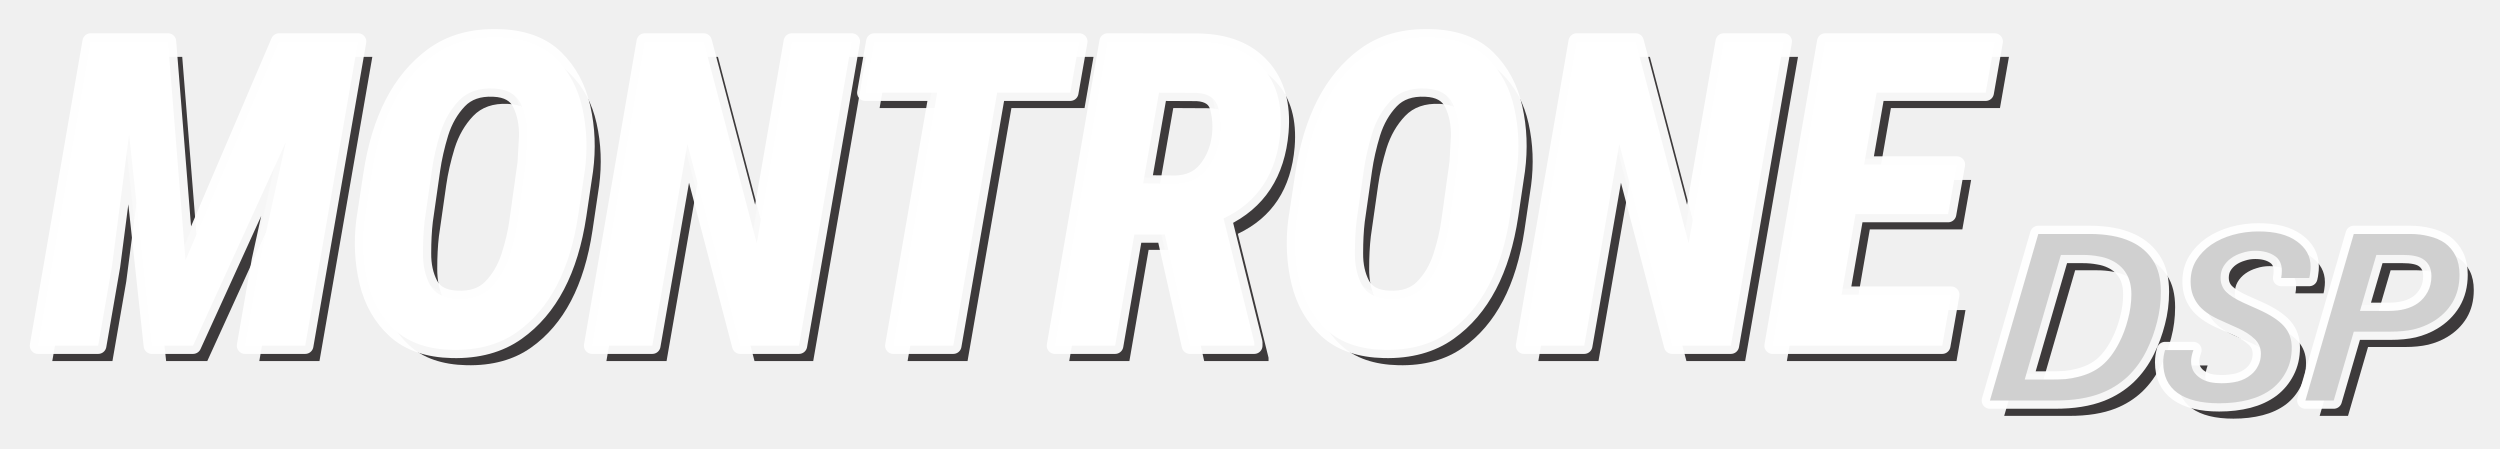
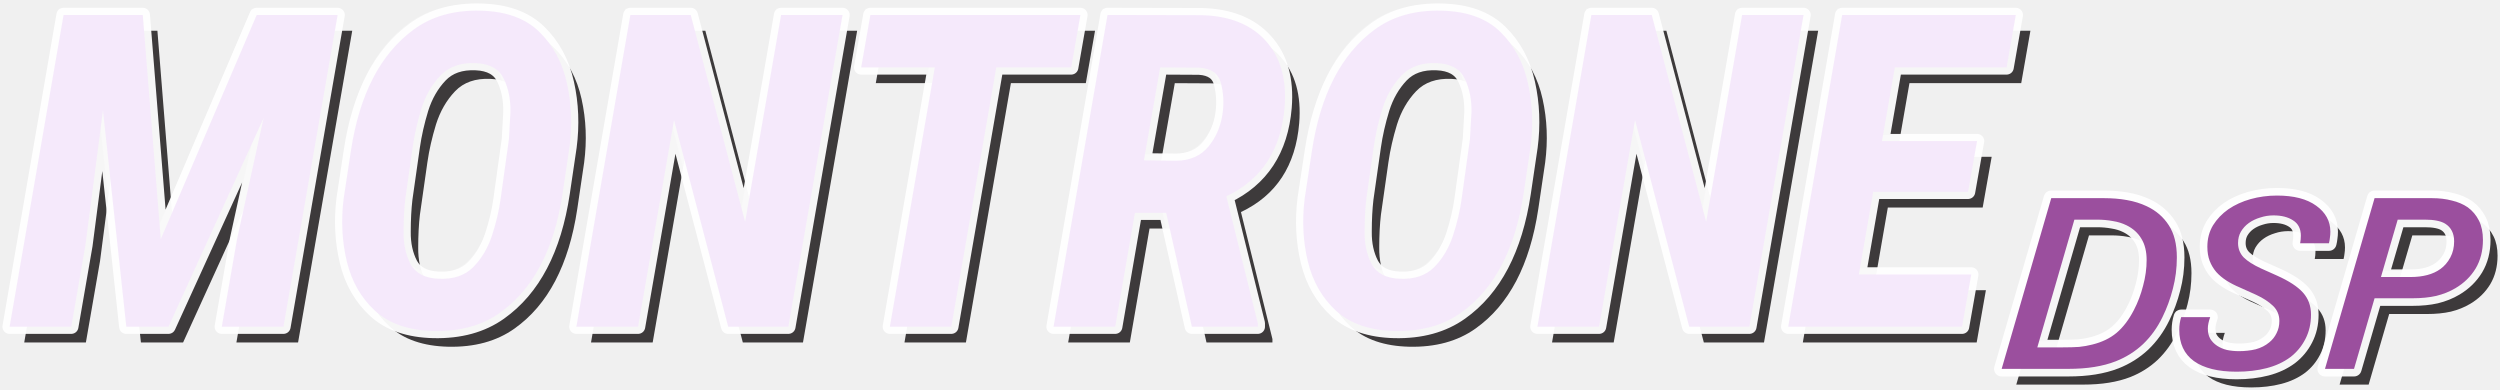
- <svg xmlns="http://www.w3.org/2000/svg" viewBox="181 135 524 94" shape-rendering="geometricPrecision">
-   <g transform="translate(-160.05, 0)">
-     <g id="wordmark" transform="translate(348.669,129.276) scale(1.14968)">
-       <g id="wm-shadow" transform="translate(2.6,2.8)" opacity="0.78">
-         <path fill="#0a0608" d="m 27.193,52.423 17.062,-39.876 H 58.652 L 49.017,68 H 38.048 L 40.752,52.461 45.475,30.904 28.564,68 h -7.503 L 16.91,29.533 13.787,53.527 11.273,68 H 0.305 L 9.902,12.547 H 23.994 Z m 72.811,-16.415 -1.219,8.227 Q 96.538,59.202 87.626,65.524 82.865,68.914 75.819,68.762 69.192,68.609 65.422,65.182 61.689,61.754 60.395,56.422 59.1,51.052 59.823,45.225 l 1.295,-8.531 Q 63.403,21.688 72.239,15.175 q 4.837,-3.58 11.959,-3.39 6.741,0.152 10.436,3.771 3.694,3.618 4.913,9.141 1.219,5.484 0.457,11.312 z M 89.492,29.876 q 0.076,-3.39 -1.181,-5.979 -1.257,-2.628 -4.951,-2.78 -4.037,-0.19 -6.322,2.209 -2.285,2.399 -3.39,5.903 -1.066,3.504 -1.523,6.703 l -1.333,9.331 q -0.305,2.59 -0.305,5.865 -0.038,3.275 1.257,5.751 1.333,2.438 4.951,2.59 3.923,0.19 6.17,-2.057 2.247,-2.285 3.352,-5.637 1.104,-3.39 1.523,-6.475 L 89.226,34.637 Z M 148.668,12.547 139.032,68 H 128.33 L 118.694,31.247 112.296,68 h -10.969 l 9.598,-55.453 h 10.74 l 9.674,36.791 6.398,-36.791 z m 2.466,9.331 1.638,-9.331 h 37.362 l -1.638,9.331 H 175.166 L 167.168,68 H 156.237 l 7.998,-46.122 z M 210.31,68 205.739,47.738 h -5.561 L 196.675,68 h -10.969 l 9.598,-55.453 16.758,0.038 q 7.465,0.19 11.388,4.57 3.961,4.38 3.352,11.845 -0.952,11.35 -10.359,15.806 l 5.599,22.585 V 68 Z m -5.637,-46.122 -2.895,16.529 5.713,0.076 q 3.732,-0.038 5.789,-2.552 2.057,-2.514 2.514,-6.018 0.343,-2.666 -0.305,-5.218 -0.647,-2.59 -3.885,-2.78 z m 65.231,14.13 -1.219,8.227 q -2.247,14.968 -11.159,21.29 -4.761,3.39 -11.807,3.237 -6.627,-0.152 -10.397,-3.58 -3.732,-3.428 -5.027,-8.76 Q 229,51.052 229.724,45.225 l 1.295,-8.531 q 2.285,-15.006 11.121,-21.519 4.837,-3.58 11.959,-3.39 6.741,0.152 10.436,3.771 3.694,3.618 4.913,9.141 1.219,5.484 0.457,11.312 z m -10.512,-6.132 q 0.076,-3.39 -1.181,-5.979 -1.257,-2.628 -4.951,-2.78 -4.037,-0.19 -6.322,2.209 -2.285,2.399 -3.39,5.903 -1.066,3.504 -1.523,6.703 l -1.333,9.331 q -0.305,2.59 -0.305,5.865 -0.038,3.275 1.257,5.751 1.333,2.438 4.951,2.59 3.923,0.19 6.17,-2.057 2.247,-2.285 3.352,-5.637 1.104,-3.39 1.523,-6.475 l 1.485,-10.664 z M 318.568,12.547 308.933,68 H 298.23 L 288.595,31.247 282.196,68 h -10.969 l 9.598,-55.453 h 10.74 l 9.674,36.791 6.398,-36.791 z M 316.54,68 326.138,12.547 h 30.888 l -1.638,9.331 h -19.881 l -2.285,13.102 h 16.91 l -1.6,9.026 h -16.872 l -2.552,14.701 h 19.995 L 347.466,68 Z" />
-         <g transform="translate(-2,0)">
-           <path fill="#0a0608" d="m 389.323,58.176 q 0,2.898 -0.714,5.586 -0.672,2.646 -1.848,5.04 -1.344,2.772 -3.444,4.788 -2.1,1.974 -4.872,3.066 -1.722,0.672 -3.822,1.008 -2.058,0.336 -4.662,0.336 h -11.802 l 8.82,-30.366 h 9.45 q 2.1,0 3.99,0.336 1.932,0.336 3.528,1.092 2.52,1.176 3.948,3.402 1.428,2.184 1.428,5.712 z m -5.376,0.462 q 0,-2.268 -0.924,-3.78 -0.924,-1.554 -2.646,-2.394 -1.092,-0.546 -2.436,-0.756 -1.344,-0.252 -2.814,-0.252 h -4.032 l -6.594,22.722 h 4.41 q 1.848,0 3.024,-0.084 1.218,-0.126 2.352,-0.42 2.562,-0.63 4.284,-2.058 1.764,-1.47 3.108,-4.074 1.05,-2.016 1.638,-4.326 0.63,-2.31 0.63,-4.578 z m 32.684,-5.04 q 0,0.588 -0.084,1.092 -0.042,0.462 -0.168,0.966 h -5.124 q 0.126,-0.63 0.126,-1.344 0,-1.848 -1.386,-2.73 -1.344,-0.882 -3.486,-0.882 -1.218,0 -2.352,0.378 -1.134,0.336 -2.016,0.966 -0.882,0.63 -1.428,1.554 -0.504,0.882 -0.504,2.016 0,1.512 1.008,2.562 1.008,1.008 3.108,1.974 l 2.814,1.26 q 3.192,1.428 4.62,3.024 1.428,1.596 1.428,3.906 0,2.436 -1.008,4.368 -0.966,1.89 -2.646,3.192 -1.806,1.344 -4.242,1.974 -2.436,0.63 -5.334,0.63 -4.956,0 -7.602,-1.89 -2.604,-1.89 -2.604,-5.586 0,-1.134 0.336,-2.226 h 5.166 q -0.42,1.176 -0.42,2.016 0,1.05 0.42,1.806 0.462,0.756 1.218,1.26 0.756,0.504 1.764,0.756 1.008,0.21 2.142,0.21 1.596,0 2.982,-0.336 1.386,-0.378 2.394,-1.218 0.84,-0.672 1.302,-1.638 0.504,-0.966 0.504,-2.184 0,-1.596 -1.134,-2.688 -1.134,-1.092 -2.94,-1.932 l -2.982,-1.344 q -1.302,-0.546 -2.352,-1.218 -1.05,-0.672 -1.806,-1.512 -0.756,-0.882 -1.176,-1.974 -0.42,-1.092 -0.42,-2.52 0,-2.142 1.008,-3.822 1.05,-1.68 2.73,-2.856 1.722,-1.176 3.948,-1.806 2.268,-0.63 4.704,-0.63 4.494,0 6.972,1.806 2.52,1.806 2.52,4.62 z m 27.14,1.47 q 0,2.898 -1.302,5.082 -1.302,2.142 -3.57,3.486 -1.554,0.924 -3.444,1.386 -1.848,0.42 -4.242,0.42 h -6.72 L 420.839,78 h -5.166 l 8.82,-30.366 h 10.248 q 1.89,0 3.486,0.42 1.638,0.378 2.856,1.218 1.26,0.924 1.974,2.352 0.714,1.428 0.714,3.444 z m -5.124,0.252 q 0,-2.142 -1.596,-3.15 -1.176,-0.714 -3.612,-0.714 h -4.83 l -2.982,10.206 h 5.25 q 3.36,0 5.334,-1.428 1.092,-0.798 1.764,-2.058 0.672,-1.26 0.672,-2.856 z" />
+ <svg xmlns="http://www.w3.org/2000/svg" viewBox="187.003 140.64 511.276 79.735" version="1.1" shape-rendering="geometricPrecision">
+   <g id="lockup" transform="translate(-160.05 0)">
+     <g id="wordmark" transform="translate(348.669 129.276) scale(1.14968)">
+       <g id="wm-shadow" fill="#0a0608" transform="translate(2.6 2.8)" opacity="0.78">
+         <path id="shadow-montrone" d="M 27.193 52.423 L 44.256 12.547 L 58.652 12.547 L 49.017 68 L 38.048 68 L 40.752 52.461 L 45.475 30.904 L 28.564 68 L 21.062 68 L 16.91 29.533 L 13.787 53.527 L 11.273 68 L 0.305 68 L 9.902 12.547 L 23.994 12.547 Z M 99.904 36.008 L 98.685 44.234 Q 96.438 59.202 87.526 65.524 Q 82.765 68.914 75.719 68.762 Q 69.092 68.609 65.322 65.182 Q 61.589 61.754 60.295 56.422 Q 59 51.052 59.723 45.225 L 61.018 36.693 Q 63.303 21.688 72.139 15.175 Q 76.976 11.595 84.098 11.785 Q 90.839 11.938 94.534 15.556 Q 98.228 19.174 99.447 24.696 Q 100.666 30.181 99.904 36.008 Z M 89.392 29.876 Q 89.468 26.486 88.212 23.896 Q 86.955 21.269 83.26 21.116 Q 79.223 20.926 76.938 23.325 Q 74.653 25.725 73.548 29.229 Q 72.482 32.732 72.025 35.932 L 70.692 45.263 Q 70.387 47.853 70.387 51.128 Q 70.349 54.403 71.644 56.879 Q 72.977 59.316 76.595 59.469 Q 80.518 59.659 82.765 57.412 Q 85.012 55.127 86.117 51.775 Q 87.221 48.386 87.64 45.301 L 89.126 34.637 Z M 148.468 12.547 L 138.832 68 L 128.13 68 L 118.494 31.247 L 112.096 68 L 101.127 68 L 110.725 12.547 L 121.465 12.547 L 131.139 49.338 L 137.537 12.547 Z M 151.784 21.878 L 153.421 12.547 L 190.784 12.547 L 189.146 21.878 L 175.816 21.878 L 167.818 68 L 156.887 68 L 164.885 21.878 Z M 210.61 68 L 206.039 47.738 L 200.479 47.738 L 196.975 68 L 186.006 68 L 195.604 12.547 L 212.362 12.585 Q 219.826 12.775 223.749 17.155 Q 227.71 21.535 227.101 29 Q 226.149 40.35 216.741 44.806 L 222.34 67.391 L 222.34 68 Z M 204.973 21.878 L 202.078 38.407 L 207.791 38.483 Q 211.524 38.445 213.58 35.932 Q 215.637 33.418 216.094 29.914 Q 216.437 27.248 215.789 24.696 Q 215.142 22.106 211.904 21.916 Z M 270.854 36.008 L 269.636 44.234 Q 267.388 59.202 258.476 65.524 Q 253.716 68.914 246.67 68.762 Q 240.043 68.609 236.272 65.182 Q 232.54 61.754 231.245 56.422 Q 229.95 51.052 230.674 45.225 L 231.969 36.693 Q 234.254 21.688 243.09 15.175 Q 247.927 11.595 255.049 11.785 Q 261.79 11.938 265.484 15.556 Q 269.179 19.174 270.397 24.696 Q 271.616 30.181 270.854 36.008 Z M 260.343 29.876 Q 260.419 26.486 259.162 23.896 Q 257.905 21.269 254.211 21.116 Q 250.174 20.926 247.888 23.325 Q 245.603 25.725 244.499 29.229 Q 243.432 32.732 242.975 35.932 L 241.642 45.263 Q 241.338 47.853 241.338 51.128 Q 241.3 54.403 242.595 56.879 Q 243.928 59.316 247.546 59.469 Q 251.469 59.659 253.716 57.412 Q 255.963 55.127 257.067 51.775 Q 258.172 48.386 258.591 45.301 L 260.076 34.637 Z M 319.418 12.547 L 309.783 68 L 299.08 68 L 289.445 31.247 L 283.046 68 L 272.078 68 L 281.675 12.547 L 292.415 12.547 L 302.089 49.338 L 308.488 12.547 Z M 316.69 68 L 326.288 12.547 L 357.175 12.547 L 355.538 21.878 L 335.657 21.878 L 333.372 34.979 L 350.282 34.979 L 348.682 44.006 L 331.81 44.006 L 329.258 58.707 L 349.254 58.707 L 347.616 68 Z" />
+         <g id="shadow-dsp" transform="translate(-3.5 -2.5)">
+           <path id="shadow-dsp-geometry-dsp" d="M 389.323 58.176 Q 389.323 61.074 388.609 63.762 Q 387.937 66.408 386.761 68.802 Q 385.417 71.574 383.317 73.59 Q 381.217 75.564 378.445 76.656 Q 376.723 77.328 374.623 77.664 Q 372.565 78 369.961 78 L 358.159 78 L 366.979 47.634 L 376.429 47.634 Q 378.529 47.634 380.419 47.97 Q 382.351 48.306 383.947 49.062 Q 386.467 50.238 387.895 52.464 Q 389.323 54.648 389.323 58.176 Z M 383.947 58.638 Q 383.947 56.37 383.023 54.858 Q 382.099 53.304 380.377 52.464 Q 379.285 51.918 377.941 51.708 Q 376.597 51.456 375.127 51.456 L 371.095 51.456 L 364.501 74.178 L 368.911 74.178 Q 370.759 74.178 371.935 74.094 Q 373.153 73.968 374.287 73.674 Q 376.849 73.044 378.571 71.616 Q 380.335 70.146 381.679 67.542 Q 382.729 65.526 383.317 63.216 Q 383.947 60.906 383.947 58.638 Z M 416.631 53.598 Q 416.631 54.186 416.547 54.69 Q 416.505 55.152 416.379 55.656 L 411.255 55.656 Q 411.381 55.026 411.381 54.312 Q 411.381 52.464 409.995 51.582 Q 408.651 50.7 406.509 50.7 Q 405.291 50.7 404.157 51.078 Q 403.023 51.414 402.141 52.044 Q 401.259 52.674 400.713 53.598 Q 400.209 54.48 400.209 55.614 Q 400.209 57.126 401.217 58.176 Q 402.225 59.184 404.325 60.15 L 407.139 61.41 Q 410.331 62.838 411.759 64.434 Q 413.187 66.03 413.187 68.34 Q 413.187 70.776 412.179 72.708 Q 411.213 74.598 409.533 75.9 Q 407.727 77.244 405.291 77.874 Q 402.855 78.504 399.957 78.504 Q 395.001 78.504 392.355 76.614 Q 389.751 74.724 389.751 71.028 Q 389.751 69.894 390.087 68.802 L 395.253 68.802 Q 394.833 69.978 394.833 70.818 Q 394.833 71.868 395.253 72.624 Q 395.715 73.38 396.471 73.884 Q 397.227 74.388 398.235 74.64 Q 399.243 74.85 400.377 74.85 Q 401.973 74.85 403.359 74.514 Q 404.745 74.136 405.753 73.296 Q 406.593 72.624 407.055 71.658 Q 407.559 70.692 407.559 69.474 Q 407.559 67.878 406.425 66.786 Q 405.291 65.694 403.485 64.854 L 400.503 63.51 Q 399.201 62.964 398.151 62.292 Q 397.101 61.62 396.345 60.78 Q 395.589 59.898 395.169 58.806 Q 394.749 57.714 394.749 56.286 Q 394.749 54.144 395.757 52.464 Q 396.807 50.784 398.487 49.608 Q 400.209 48.432 402.435 47.802 Q 404.703 47.172 407.139 47.172 Q 411.633 47.172 414.111 48.978 Q 416.631 50.784 416.631 53.598 Z M 443.771 55.068 Q 443.771 57.966 442.469 60.15 Q 441.167 62.292 438.899 63.636 Q 437.345 64.56 435.455 65.022 Q 433.607 65.442 431.213 65.442 L 424.493 65.442 L 420.839 78 L 415.673 78 L 424.493 47.634 L 434.741 47.634 Q 436.631 47.634 438.227 48.054 Q 439.865 48.432 441.083 49.272 Q 442.343 50.196 443.057 51.624 Q 443.771 53.052 443.771 55.068 Z M 438.647 55.32 Q 438.647 53.178 437.051 52.17 Q 435.875 51.456 433.439 51.456 L 428.609 51.456 L 425.627 61.662 L 430.877 61.662 Q 434.237 61.662 436.211 60.234 Q 437.303 59.436 437.975 58.176 Q 438.647 56.916 438.647 55.32 Z" />
        </g>
      </g>
-       <g id="wm-outline" fill="none" stroke="#ffffff" stroke-width="3" stroke-linejoin="round" stroke-linecap="round" stroke-opacity="0.95">
-         <path fill="none" d="m 27.193,52.423 17.062,-39.876 H 58.652 L 49.017,68 H 38.048 L 40.752,52.461 45.475,30.904 28.564,68 h -7.503 L 16.91,29.533 13.787,53.527 11.273,68 H 0.305 L 9.902,12.547 H 23.994 Z m 72.811,-16.415 -1.219,8.227 Q 96.538,59.202 87.626,65.524 82.865,68.914 75.819,68.762 69.192,68.609 65.422,65.182 61.689,61.754 60.395,56.422 59.1,51.052 59.823,45.225 l 1.295,-8.531 Q 63.403,21.688 72.239,15.175 q 4.837,-3.58 11.959,-3.39 6.741,0.152 10.436,3.771 3.694,3.618 4.913,9.141 1.219,5.484 0.457,11.312 z M 89.492,29.876 q 0.076,-3.39 -1.181,-5.979 -1.257,-2.628 -4.951,-2.78 -4.037,-0.19 -6.322,2.209 -2.285,2.399 -3.39,5.903 -1.066,3.504 -1.523,6.703 l -1.333,9.331 q -0.305,2.59 -0.305,5.865 -0.038,3.275 1.257,5.751 1.333,2.438 4.951,2.59 3.923,0.19 6.17,-2.057 2.247,-2.285 3.352,-5.637 1.104,-3.39 1.523,-6.475 L 89.226,34.637 Z M 148.668,12.547 139.032,68 H 128.33 L 118.694,31.247 112.296,68 h -10.969 l 9.598,-55.453 h 10.74 l 9.674,36.791 6.398,-36.791 z m 2.466,9.331 1.638,-9.331 h 37.362 l -1.638,9.331 H 175.166 L 167.168,68 H 156.237 l 7.998,-46.122 z M 210.31,68 205.739,47.738 h -5.561 L 196.675,68 h -10.969 l 9.598,-55.453 16.758,0.038 q 7.465,0.19 11.388,4.57 3.961,4.38 3.352,11.845 -0.952,11.35 -10.359,15.806 l 5.599,22.585 V 68 Z m -5.637,-46.122 -2.895,16.529 5.713,0.076 q 3.732,-0.038 5.789,-2.552 2.057,-2.514 2.514,-6.018 0.343,-2.666 -0.305,-5.218 -0.647,-2.59 -3.885,-2.78 z m 65.231,14.13 -1.219,8.227 q -2.247,14.968 -11.159,21.29 -4.761,3.39 -11.807,3.237 -6.627,-0.152 -10.397,-3.58 -3.732,-3.428 -5.027,-8.76 Q 229,51.052 229.724,45.225 l 1.295,-8.531 q 2.285,-15.006 11.121,-21.519 4.837,-3.58 11.959,-3.39 6.741,0.152 10.436,3.771 3.694,3.618 4.913,9.141 1.219,5.484 0.457,11.312 z m -10.512,-6.132 q 0.076,-3.39 -1.181,-5.979 -1.257,-2.628 -4.951,-2.78 -4.037,-0.19 -6.322,2.209 -2.285,2.399 -3.39,5.903 -1.066,3.504 -1.523,6.703 l -1.333,9.331 q -0.305,2.59 -0.305,5.865 -0.038,3.275 1.257,5.751 1.333,2.438 4.951,2.59 3.923,0.19 6.17,-2.057 2.247,-2.285 3.352,-5.637 1.104,-3.39 1.523,-6.475 l 1.485,-10.664 z M 318.568,12.547 308.933,68 H 298.23 L 288.595,31.247 282.196,68 h -10.969 l 9.598,-55.453 h 10.74 l 9.674,36.791 6.398,-36.791 z M 316.54,68 326.138,12.547 h 30.888 l -1.638,9.331 h -19.881 l -2.285,13.102 h 16.91 l -1.6,9.026 h -16.872 l -2.552,14.701 h 19.995 L 347.466,68 Z" />
-         <g transform="translate(-2,0)">
-           <path fill="none" d="m 389.323,58.176 q 0,2.898 -0.714,5.586 -0.672,2.646 -1.848,5.04 -1.344,2.772 -3.444,4.788 -2.1,1.974 -4.872,3.066 -1.722,0.672 -3.822,1.008 -2.058,0.336 -4.662,0.336 h -11.802 l 8.82,-30.366 h 9.45 q 2.1,0 3.99,0.336 1.932,0.336 3.528,1.092 2.52,1.176 3.948,3.402 1.428,2.184 1.428,5.712 z m -5.376,0.462 q 0,-2.268 -0.924,-3.78 -0.924,-1.554 -2.646,-2.394 -1.092,-0.546 -2.436,-0.756 -1.344,-0.252 -2.814,-0.252 h -4.032 l -6.594,22.722 h 4.41 q 1.848,0 3.024,-0.084 1.218,-0.126 2.352,-0.42 2.562,-0.63 4.284,-2.058 1.764,-1.47 3.108,-4.074 1.05,-2.016 1.638,-4.326 0.63,-2.31 0.63,-4.578 z m 32.684,-5.04 q 0,0.588 -0.084,1.092 -0.042,0.462 -0.168,0.966 h -5.124 q 0.126,-0.63 0.126,-1.344 0,-1.848 -1.386,-2.73 -1.344,-0.882 -3.486,-0.882 -1.218,0 -2.352,0.378 -1.134,0.336 -2.016,0.966 -0.882,0.63 -1.428,1.554 -0.504,0.882 -0.504,2.016 0,1.512 1.008,2.562 1.008,1.008 3.108,1.974 l 2.814,1.26 q 3.192,1.428 4.62,3.024 1.428,1.596 1.428,3.906 0,2.436 -1.008,4.368 -0.966,1.89 -2.646,3.192 -1.806,1.344 -4.242,1.974 -2.436,0.63 -5.334,0.63 -4.956,0 -7.602,-1.89 -2.604,-1.89 -2.604,-5.586 0,-1.134 0.336,-2.226 h 5.166 q -0.42,1.176 -0.42,2.016 0,1.05 0.42,1.806 0.462,0.756 1.218,1.26 0.756,0.504 1.764,0.756 1.008,0.21 2.142,0.21 1.596,0 2.982,-0.336 1.386,-0.378 2.394,-1.218 0.84,-0.672 1.302,-1.638 0.504,-0.966 0.504,-2.184 0,-1.596 -1.134,-2.688 -1.134,-1.092 -2.94,-1.932 l -2.982,-1.344 q -1.302,-0.546 -2.352,-1.218 -1.05,-0.672 -1.806,-1.512 -0.756,-0.882 -1.176,-1.974 -0.42,-1.092 -0.42,-2.52 0,-2.142 1.008,-3.822 1.05,-1.68 2.73,-2.856 1.722,-1.176 3.948,-1.806 2.268,-0.63 4.704,-0.63 4.494,0 6.972,1.806 2.52,1.806 2.52,4.62 z m 27.14,1.47 q 0,2.898 -1.302,5.082 -1.302,2.142 -3.57,3.486 -1.554,0.924 -3.444,1.386 -1.848,0.42 -4.242,0.42 h -6.72 L 420.839,78 h -5.166 l 8.82,-30.366 h 10.248 q 1.89,0 3.486,0.42 1.638,0.378 2.856,1.218 1.26,0.924 1.974,2.352 0.714,1.428 0.714,3.444 z m -5.124,0.252 q 0,-2.142 -1.596,-3.15 -1.176,-0.714 -3.612,-0.714 h -4.83 l -2.982,10.206 h 5.25 q 3.36,0 5.334,-1.428 1.092,-0.798 1.764,-2.058 0.672,-1.26 0.672,-2.856 z" />
+       <g id="wm-outline" fill="none" stroke="#ffffff" stroke-linejoin="round" stroke-linecap="round" stroke-opacity="0.95">
+         <path id="outline-montrone" stroke-width="2.55" d="M 27.193 52.423 L 44.256 12.547 L 58.652 12.547 L 49.017 68 L 38.048 68 L 40.752 52.461 L 45.475 30.904 L 28.564 68 L 21.062 68 L 16.91 29.533 L 13.787 53.527 L 11.273 68 L 0.305 68 L 9.902 12.547 L 23.994 12.547 Z M 99.904 36.008 L 98.685 44.234 Q 96.438 59.202 87.526 65.524 Q 82.765 68.914 75.719 68.762 Q 69.092 68.609 65.322 65.182 Q 61.589 61.754 60.295 56.422 Q 59 51.052 59.723 45.225 L 61.018 36.693 Q 63.303 21.688 72.139 15.175 Q 76.976 11.595 84.098 11.785 Q 90.839 11.938 94.534 15.556 Q 98.228 19.174 99.447 24.696 Q 100.666 30.181 99.904 36.008 Z M 89.392 29.876 Q 89.468 26.486 88.212 23.896 Q 86.955 21.269 83.26 21.116 Q 79.223 20.926 76.938 23.325 Q 74.653 25.725 73.548 29.229 Q 72.482 32.732 72.025 35.932 L 70.692 45.263 Q 70.387 47.853 70.387 51.128 Q 70.349 54.403 71.644 56.879 Q 72.977 59.316 76.595 59.469 Q 80.518 59.659 82.765 57.412 Q 85.012 55.127 86.117 51.775 Q 87.221 48.386 87.64 45.301 L 89.126 34.637 Z M 148.468 12.547 L 138.832 68 L 128.13 68 L 118.494 31.247 L 112.096 68 L 101.127 68 L 110.725 12.547 L 121.465 12.547 L 131.139 49.338 L 137.537 12.547 Z M 151.784 21.878 L 153.421 12.547 L 190.784 12.547 L 189.146 21.878 L 175.816 21.878 L 167.818 68 L 156.887 68 L 164.885 21.878 Z M 210.61 68 L 206.039 47.738 L 200.479 47.738 L 196.975 68 L 186.006 68 L 195.604 12.547 L 212.362 12.585 Q 219.826 12.775 223.749 17.155 Q 227.71 21.535 227.101 29 Q 226.149 40.35 216.741 44.806 L 222.34 67.391 L 222.34 68 Z M 204.973 21.878 L 202.078 38.407 L 207.791 38.483 Q 211.524 38.445 213.58 35.932 Q 215.637 33.418 216.094 29.914 Q 216.437 27.248 215.789 24.696 Q 215.142 22.106 211.904 21.916 Z M 270.854 36.008 L 269.636 44.234 Q 267.388 59.202 258.476 65.524 Q 253.716 68.914 246.67 68.762 Q 240.043 68.609 236.272 65.182 Q 232.54 61.754 231.245 56.422 Q 229.95 51.052 230.674 45.225 L 231.969 36.693 Q 234.254 21.688 243.09 15.175 Q 247.927 11.595 255.049 11.785 Q 261.79 11.938 265.484 15.556 Q 269.179 19.174 270.397 24.696 Q 271.616 30.181 270.854 36.008 Z M 260.343 29.876 Q 260.419 26.486 259.162 23.896 Q 257.905 21.269 254.211 21.116 Q 250.174 20.926 247.888 23.325 Q 245.603 25.725 244.499 29.229 Q 243.432 32.732 242.975 35.932 L 241.642 45.263 Q 241.338 47.853 241.338 51.128 Q 241.3 54.403 242.595 56.879 Q 243.928 59.316 247.546 59.469 Q 251.469 59.659 253.716 57.412 Q 255.963 55.127 257.067 51.775 Q 258.172 48.386 258.591 45.301 L 260.076 34.637 Z M 319.418 12.547 L 309.783 68 L 299.08 68 L 289.445 31.247 L 283.046 68 L 272.078 68 L 281.675 12.547 L 292.415 12.547 L 302.089 49.338 L 308.488 12.547 Z M 316.69 68 L 326.288 12.547 L 357.175 12.547 L 355.538 21.878 L 335.657 21.878 L 333.372 34.979 L 350.282 34.979 L 348.682 44.006 L 331.81 44.006 L 329.258 58.707 L 349.254 58.707 L 347.616 68 Z" />
+         <g id="outline-dsp" transform="translate(-3.5 -2.5)" stroke-width="2.7">
+           <path id="outline-dsp-geometry-dsp" d="M 389.323 58.176 Q 389.323 61.074 388.609 63.762 Q 387.937 66.408 386.761 68.802 Q 385.417 71.574 383.317 73.59 Q 381.217 75.564 378.445 76.656 Q 376.723 77.328 374.623 77.664 Q 372.565 78 369.961 78 L 358.159 78 L 366.979 47.634 L 376.429 47.634 Q 378.529 47.634 380.419 47.97 Q 382.351 48.306 383.947 49.062 Q 386.467 50.238 387.895 52.464 Q 389.323 54.648 389.323 58.176 Z M 383.947 58.638 Q 383.947 56.37 383.023 54.858 Q 382.099 53.304 380.377 52.464 Q 379.285 51.918 377.941 51.708 Q 376.597 51.456 375.127 51.456 L 371.095 51.456 L 364.501 74.178 L 368.911 74.178 Q 370.759 74.178 371.935 74.094 Q 373.153 73.968 374.287 73.674 Q 376.849 73.044 378.571 71.616 Q 380.335 70.146 381.679 67.542 Q 382.729 65.526 383.317 63.216 Q 383.947 60.906 383.947 58.638 Z M 416.631 53.598 Q 416.631 54.186 416.547 54.69 Q 416.505 55.152 416.379 55.656 L 411.255 55.656 Q 411.381 55.026 411.381 54.312 Q 411.381 52.464 409.995 51.582 Q 408.651 50.7 406.509 50.7 Q 405.291 50.7 404.157 51.078 Q 403.023 51.414 402.141 52.044 Q 401.259 52.674 400.713 53.598 Q 400.209 54.48 400.209 55.614 Q 400.209 57.126 401.217 58.176 Q 402.225 59.184 404.325 60.15 L 407.139 61.41 Q 410.331 62.838 411.759 64.434 Q 413.187 66.03 413.187 68.34 Q 413.187 70.776 412.179 72.708 Q 411.213 74.598 409.533 75.9 Q 407.727 77.244 405.291 77.874 Q 402.855 78.504 399.957 78.504 Q 395.001 78.504 392.355 76.614 Q 389.751 74.724 389.751 71.028 Q 389.751 69.894 390.087 68.802 L 395.253 68.802 Q 394.833 69.978 394.833 70.818 Q 394.833 71.868 395.253 72.624 Q 395.715 73.38 396.471 73.884 Q 397.227 74.388 398.235 74.64 Q 399.243 74.85 400.377 74.85 Q 401.973 74.85 403.359 74.514 Q 404.745 74.136 405.753 73.296 Q 406.593 72.624 407.055 71.658 Q 407.559 70.692 407.559 69.474 Q 407.559 67.878 406.425 66.786 Q 405.291 65.694 403.485 64.854 L 400.503 63.51 Q 399.201 62.964 398.151 62.292 Q 397.101 61.62 396.345 60.78 Q 395.589 59.898 395.169 58.806 Q 394.749 57.714 394.749 56.286 Q 394.749 54.144 395.757 52.464 Q 396.807 50.784 398.487 49.608 Q 400.209 48.432 402.435 47.802 Q 404.703 47.172 407.139 47.172 Q 411.633 47.172 414.111 48.978 Q 416.631 50.784 416.631 53.598 Z M 443.771 55.068 Q 443.771 57.966 442.469 60.15 Q 441.167 62.292 438.899 63.636 Q 437.345 64.56 435.455 65.022 Q 433.607 65.442 431.213 65.442 L 424.493 65.442 L 420.839 78 L 415.673 78 L 424.493 47.634 L 434.741 47.634 Q 436.631 47.634 438.227 48.054 Q 439.865 48.432 441.083 49.272 Q 442.343 50.196 443.057 51.624 Q 443.771 53.052 443.771 55.068 Z M 438.647 55.32 Q 438.647 53.178 437.051 52.17 Q 435.875 51.456 433.439 51.456 L 428.609 51.456 L 425.627 61.662 L 430.877 61.662 Q 434.237 61.662 436.211 60.234 Q 437.303 59.436 437.975 58.176 Q 438.647 56.916 438.647 55.32 Z" />
        </g>
      </g>
-       <g id="wm-light" transform="translate(-0.9,-1.1)" opacity="0.28">
-         <path fill="#ffffff" d="m 27.193,52.423 17.062,-39.876 H 58.652 L 49.017,68 H 38.048 L 40.752,52.461 45.475,30.904 28.564,68 h -7.503 L 16.91,29.533 13.787,53.527 11.273,68 H 0.305 L 9.902,12.547 H 23.994 Z m 72.811,-16.415 -1.219,8.227 Q 96.538,59.202 87.626,65.524 82.865,68.914 75.819,68.762 69.192,68.609 65.422,65.182 61.689,61.754 60.395,56.422 59.1,51.052 59.823,45.225 l 1.295,-8.531 Q 63.403,21.688 72.239,15.175 q 4.837,-3.58 11.959,-3.39 6.741,0.152 10.436,3.771 3.694,3.618 4.913,9.141 1.219,5.484 0.457,11.312 z M 89.492,29.876 q 0.076,-3.39 -1.181,-5.979 -1.257,-2.628 -4.951,-2.78 -4.037,-0.19 -6.322,2.209 -2.285,2.399 -3.39,5.903 -1.066,3.504 -1.523,6.703 l -1.333,9.331 q -0.305,2.59 -0.305,5.865 -0.038,3.275 1.257,5.751 1.333,2.438 4.951,2.59 3.923,0.19 6.17,-2.057 2.247,-2.285 3.352,-5.637 1.104,-3.39 1.523,-6.475 L 89.226,34.637 Z M 148.668,12.547 139.032,68 H 128.33 L 118.694,31.247 112.296,68 h -10.969 l 9.598,-55.453 h 10.74 l 9.674,36.791 6.398,-36.791 z m 2.466,9.331 1.638,-9.331 h 37.362 l -1.638,9.331 H 175.166 L 167.168,68 H 156.237 l 7.998,-46.122 z M 210.31,68 205.739,47.738 h -5.561 L 196.675,68 h -10.969 l 9.598,-55.453 16.758,0.038 q 7.465,0.19 11.388,4.57 3.961,4.38 3.352,11.845 -0.952,11.35 -10.359,15.806 l 5.599,22.585 V 68 Z m -5.637,-46.122 -2.895,16.529 5.713,0.076 q 3.732,-0.038 5.789,-2.552 2.057,-2.514 2.514,-6.018 0.343,-2.666 -0.305,-5.218 -0.647,-2.59 -3.885,-2.78 z m 65.231,14.13 -1.219,8.227 q -2.247,14.968 -11.159,21.29 -4.761,3.39 -11.807,3.237 -6.627,-0.152 -10.397,-3.58 -3.732,-3.428 -5.027,-8.76 Q 229,51.052 229.724,45.225 l 1.295,-8.531 q 2.285,-15.006 11.121,-21.519 4.837,-3.58 11.959,-3.39 6.741,0.152 10.436,3.771 3.694,3.618 4.913,9.141 1.219,5.484 0.457,11.312 z m -10.512,-6.132 q 0.076,-3.39 -1.181,-5.979 -1.257,-2.628 -4.951,-2.78 -4.037,-0.19 -6.322,2.209 -2.285,2.399 -3.39,5.903 -1.066,3.504 -1.523,6.703 l -1.333,9.331 q -0.305,2.59 -0.305,5.865 -0.038,3.275 1.257,5.751 1.333,2.438 4.951,2.59 3.923,0.19 6.17,-2.057 2.247,-2.285 3.352,-5.637 1.104,-3.39 1.523,-6.475 l 1.485,-10.664 z M 318.568,12.547 308.933,68 H 298.23 L 288.595,31.247 282.196,68 h -10.969 l 9.598,-55.453 h 10.74 l 9.674,36.791 6.398,-36.791 z M 316.54,68 326.138,12.547 h 30.888 l -1.638,9.331 h -19.881 l -2.285,13.102 h 16.91 l -1.6,9.026 h -16.872 l -2.552,14.701 h 19.995 L 347.466,68 Z" />
-         <g transform="translate(-2,0)">
-           <path fill="#ffffff" d="m 389.323,58.176 q 0,2.898 -0.714,5.586 -0.672,2.646 -1.848,5.04 -1.344,2.772 -3.444,4.788 -2.1,1.974 -4.872,3.066 -1.722,0.672 -3.822,1.008 -2.058,0.336 -4.662,0.336 h -11.802 l 8.82,-30.366 h 9.45 q 2.1,0 3.99,0.336 1.932,0.336 3.528,1.092 2.52,1.176 3.948,3.402 1.428,2.184 1.428,5.712 z m -5.376,0.462 q 0,-2.268 -0.924,-3.78 -0.924,-1.554 -2.646,-2.394 -1.092,-0.546 -2.436,-0.756 -1.344,-0.252 -2.814,-0.252 h -4.032 l -6.594,22.722 h 4.41 q 1.848,0 3.024,-0.084 1.218,-0.126 2.352,-0.42 2.562,-0.63 4.284,-2.058 1.764,-1.47 3.108,-4.074 1.05,-2.016 1.638,-4.326 0.63,-2.31 0.63,-4.578 z m 32.684,-5.04 q 0,0.588 -0.084,1.092 -0.042,0.462 -0.168,0.966 h -5.124 q 0.126,-0.63 0.126,-1.344 0,-1.848 -1.386,-2.73 -1.344,-0.882 -3.486,-0.882 -1.218,0 -2.352,0.378 -1.134,0.336 -2.016,0.966 -0.882,0.63 -1.428,1.554 -0.504,0.882 -0.504,2.016 0,1.512 1.008,2.562 1.008,1.008 3.108,1.974 l 2.814,1.26 q 3.192,1.428 4.62,3.024 1.428,1.596 1.428,3.906 0,2.436 -1.008,4.368 -0.966,1.89 -2.646,3.192 -1.806,1.344 -4.242,1.974 -2.436,0.63 -5.334,0.63 -4.956,0 -7.602,-1.89 -2.604,-1.89 -2.604,-5.586 0,-1.134 0.336,-2.226 h 5.166 q -0.42,1.176 -0.42,2.016 0,1.05 0.42,1.806 0.462,0.756 1.218,1.26 0.756,0.504 1.764,0.756 1.008,0.21 2.142,0.21 1.596,0 2.982,-0.336 1.386,-0.378 2.394,-1.218 0.84,-0.672 1.302,-1.638 0.504,-0.966 0.504,-2.184 0,-1.596 -1.134,-2.688 -1.134,-1.092 -2.94,-1.932 l -2.982,-1.344 q -1.302,-0.546 -2.352,-1.218 -1.05,-0.672 -1.806,-1.512 -0.756,-0.882 -1.176,-1.974 -0.42,-1.092 -0.42,-2.52 0,-2.142 1.008,-3.822 1.05,-1.68 2.73,-2.856 1.722,-1.176 3.948,-1.806 2.268,-0.63 4.704,-0.63 4.494,0 6.972,1.806 2.52,1.806 2.52,4.62 z m 27.14,1.47 q 0,2.898 -1.302,5.082 -1.302,2.142 -3.57,3.486 -1.554,0.924 -3.444,1.386 -1.848,0.42 -4.242,0.42 h -6.72 L 420.839,78 h -5.166 l 8.82,-30.366 h 10.248 q 1.89,0 3.486,0.42 1.638,0.378 2.856,1.218 1.26,0.924 1.974,2.352 0.714,1.428 0.714,3.444 z m -5.124,0.252 q 0,-2.142 -1.596,-3.15 -1.176,-0.714 -3.612,-0.714 h -4.83 l -2.982,10.206 h 5.25 q 3.36,0 5.334,-1.428 1.092,-0.798 1.764,-2.058 0.672,-1.26 0.672,-2.856 z" />
+       <g id="wm-light" fill="#ffffff" transform="translate(-0.9 -1.1)" opacity="0.28">
+         <path id="light-montrone" d="M 27.193 52.423 L 44.256 12.547 L 58.652 12.547 L 49.017 68 L 38.048 68 L 40.752 52.461 L 45.475 30.904 L 28.564 68 L 21.062 68 L 16.91 29.533 L 13.787 53.527 L 11.273 68 L 0.305 68 L 9.902 12.547 L 23.994 12.547 Z M 99.904 36.008 L 98.685 44.234 Q 96.438 59.202 87.526 65.524 Q 82.765 68.914 75.719 68.762 Q 69.092 68.609 65.322 65.182 Q 61.589 61.754 60.295 56.422 Q 59 51.052 59.723 45.225 L 61.018 36.693 Q 63.303 21.688 72.139 15.175 Q 76.976 11.595 84.098 11.785 Q 90.839 11.938 94.534 15.556 Q 98.228 19.174 99.447 24.696 Q 100.666 30.181 99.904 36.008 Z M 89.392 29.876 Q 89.468 26.486 88.212 23.896 Q 86.955 21.269 83.26 21.116 Q 79.223 20.926 76.938 23.325 Q 74.653 25.725 73.548 29.229 Q 72.482 32.732 72.025 35.932 L 70.692 45.263 Q 70.387 47.853 70.387 51.128 Q 70.349 54.403 71.644 56.879 Q 72.977 59.316 76.595 59.469 Q 80.518 59.659 82.765 57.412 Q 85.012 55.127 86.117 51.775 Q 87.221 48.386 87.64 45.301 L 89.126 34.637 Z M 148.468 12.547 L 138.832 68 L 128.13 68 L 118.494 31.247 L 112.096 68 L 101.127 68 L 110.725 12.547 L 121.465 12.547 L 131.139 49.338 L 137.537 12.547 Z M 151.784 21.878 L 153.421 12.547 L 190.784 12.547 L 189.146 21.878 L 175.816 21.878 L 167.818 68 L 156.887 68 L 164.885 21.878 Z M 210.61 68 L 206.039 47.738 L 200.479 47.738 L 196.975 68 L 186.006 68 L 195.604 12.547 L 212.362 12.585 Q 219.826 12.775 223.749 17.155 Q 227.71 21.535 227.101 29 Q 226.149 40.35 216.741 44.806 L 222.34 67.391 L 222.34 68 Z M 204.973 21.878 L 202.078 38.407 L 207.791 38.483 Q 211.524 38.445 213.58 35.932 Q 215.637 33.418 216.094 29.914 Q 216.437 27.248 215.789 24.696 Q 215.142 22.106 211.904 21.916 Z M 270.854 36.008 L 269.636 44.234 Q 267.388 59.202 258.476 65.524 Q 253.716 68.914 246.67 68.762 Q 240.043 68.609 236.272 65.182 Q 232.54 61.754 231.245 56.422 Q 229.95 51.052 230.674 45.225 L 231.969 36.693 Q 234.254 21.688 243.09 15.175 Q 247.927 11.595 255.049 11.785 Q 261.79 11.938 265.484 15.556 Q 269.179 19.174 270.397 24.696 Q 271.616 30.181 270.854 36.008 Z M 260.343 29.876 Q 260.419 26.486 259.162 23.896 Q 257.905 21.269 254.211 21.116 Q 250.174 20.926 247.888 23.325 Q 245.603 25.725 244.499 29.229 Q 243.432 32.732 242.975 35.932 L 241.642 45.263 Q 241.338 47.853 241.338 51.128 Q 241.3 54.403 242.595 56.879 Q 243.928 59.316 247.546 59.469 Q 251.469 59.659 253.716 57.412 Q 255.963 55.127 257.067 51.775 Q 258.172 48.386 258.591 45.301 L 260.076 34.637 Z M 319.418 12.547 L 309.783 68 L 299.08 68 L 289.445 31.247 L 283.046 68 L 272.078 68 L 281.675 12.547 L 292.415 12.547 L 302.089 49.338 L 308.488 12.547 Z M 316.69 68 L 326.288 12.547 L 357.175 12.547 L 355.538 21.878 L 335.657 21.878 L 333.372 34.979 L 350.282 34.979 L 348.682 44.006 L 331.81 44.006 L 329.258 58.707 L 349.254 58.707 L 347.616 68 Z" />
+         <g id="light-dsp" transform="translate(-3.5 -2.5)">
+           <path id="light-dsp-geometry-dsp" d="M 389.323 58.176 Q 389.323 61.074 388.609 63.762 Q 387.937 66.408 386.761 68.802 Q 385.417 71.574 383.317 73.59 Q 381.217 75.564 378.445 76.656 Q 376.723 77.328 374.623 77.664 Q 372.565 78 369.961 78 L 358.159 78 L 366.979 47.634 L 376.429 47.634 Q 378.529 47.634 380.419 47.97 Q 382.351 48.306 383.947 49.062 Q 386.467 50.238 387.895 52.464 Q 389.323 54.648 389.323 58.176 Z M 383.947 58.638 Q 383.947 56.37 383.023 54.858 Q 382.099 53.304 380.377 52.464 Q 379.285 51.918 377.941 51.708 Q 376.597 51.456 375.127 51.456 L 371.095 51.456 L 364.501 74.178 L 368.911 74.178 Q 370.759 74.178 371.935 74.094 Q 373.153 73.968 374.287 73.674 Q 376.849 73.044 378.571 71.616 Q 380.335 70.146 381.679 67.542 Q 382.729 65.526 383.317 63.216 Q 383.947 60.906 383.947 58.638 Z M 416.631 53.598 Q 416.631 54.186 416.547 54.69 Q 416.505 55.152 416.379 55.656 L 411.255 55.656 Q 411.381 55.026 411.381 54.312 Q 411.381 52.464 409.995 51.582 Q 408.651 50.7 406.509 50.7 Q 405.291 50.7 404.157 51.078 Q 403.023 51.414 402.141 52.044 Q 401.259 52.674 400.713 53.598 Q 400.209 54.48 400.209 55.614 Q 400.209 57.126 401.217 58.176 Q 402.225 59.184 404.325 60.15 L 407.139 61.41 Q 410.331 62.838 411.759 64.434 Q 413.187 66.03 413.187 68.34 Q 413.187 70.776 412.179 72.708 Q 411.213 74.598 409.533 75.9 Q 407.727 77.244 405.291 77.874 Q 402.855 78.504 399.957 78.504 Q 395.001 78.504 392.355 76.614 Q 389.751 74.724 389.751 71.028 Q 389.751 69.894 390.087 68.802 L 395.253 68.802 Q 394.833 69.978 394.833 70.818 Q 394.833 71.868 395.253 72.624 Q 395.715 73.38 396.471 73.884 Q 397.227 74.388 398.235 74.64 Q 399.243 74.85 400.377 74.85 Q 401.973 74.85 403.359 74.514 Q 404.745 74.136 405.753 73.296 Q 406.593 72.624 407.055 71.658 Q 407.559 70.692 407.559 69.474 Q 407.559 67.878 406.425 66.786 Q 405.291 65.694 403.485 64.854 L 400.503 63.51 Q 399.201 62.964 398.151 62.292 Q 397.101 61.62 396.345 60.78 Q 395.589 59.898 395.169 58.806 Q 394.749 57.714 394.749 56.286 Q 394.749 54.144 395.757 52.464 Q 396.807 50.784 398.487 49.608 Q 400.209 48.432 402.435 47.802 Q 404.703 47.172 407.139 47.172 Q 411.633 47.172 414.111 48.978 Q 416.631 50.784 416.631 53.598 Z M 443.771 55.068 Q 443.771 57.966 442.469 60.15 Q 441.167 62.292 438.899 63.636 Q 437.345 64.56 435.455 65.022 Q 433.607 65.442 431.213 65.442 L 424.493 65.442 L 420.839 78 L 415.673 78 L 424.493 47.634 L 434.741 47.634 Q 436.631 47.634 438.227 48.054 Q 439.865 48.432 441.083 49.272 Q 442.343 50.196 443.057 51.624 Q 443.771 53.052 443.771 55.068 Z M 438.647 55.32 Q 438.647 53.178 437.051 52.17 Q 435.875 51.456 433.439 51.456 L 428.609 51.456 L 425.627 61.662 L 430.877 61.662 Q 434.237 61.662 436.211 60.234 Q 437.303 59.436 437.975 58.176 Q 438.647 56.916 438.647 55.32 Z" />
        </g>
      </g>
      <g id="wm-face">
-         <path id="montrone-wordmark" fill="#ffffff" d="m 27.193,52.423 17.062,-39.876 H 58.652 L 49.017,68 H 38.048 L 40.752,52.461 45.475,30.904 28.564,68 h -7.503 L 16.91,29.533 13.787,53.527 11.273,68 H 0.305 L 9.902,12.547 H 23.994 Z m 72.811,-16.415 -1.219,8.227 Q 96.538,59.202 87.626,65.524 82.865,68.914 75.819,68.762 69.192,68.609 65.422,65.182 61.689,61.754 60.395,56.422 59.1,51.052 59.823,45.225 l 1.295,-8.531 Q 63.403,21.688 72.239,15.175 q 4.837,-3.58 11.959,-3.39 6.741,0.152 10.436,3.771 3.694,3.618 4.913,9.141 1.219,5.484 0.457,11.312 z M 89.492,29.876 q 0.076,-3.39 -1.181,-5.979 -1.257,-2.628 -4.951,-2.78 -4.037,-0.19 -6.322,2.209 -2.285,2.399 -3.39,5.903 -1.066,3.504 -1.523,6.703 l -1.333,9.331 q -0.305,2.59 -0.305,5.865 -0.038,3.275 1.257,5.751 1.333,2.438 4.951,2.59 3.923,0.19 6.17,-2.057 2.247,-2.285 3.352,-5.637 1.104,-3.39 1.523,-6.475 L 89.226,34.637 Z M 148.668,12.547 139.032,68 H 128.33 L 118.694,31.247 112.296,68 h -10.969 l 9.598,-55.453 h 10.74 l 9.674,36.791 6.398,-36.791 z m 2.466,9.331 1.638,-9.331 h 37.362 l -1.638,9.331 H 175.166 L 167.168,68 H 156.237 l 7.998,-46.122 z M 210.31,68 205.739,47.738 h -5.561 L 196.675,68 h -10.969 l 9.598,-55.453 16.758,0.038 q 7.465,0.19 11.388,4.57 3.961,4.38 3.352,11.845 -0.952,11.35 -10.359,15.806 l 5.599,22.585 V 68 Z m -5.637,-46.122 -2.895,16.529 5.713,0.076 q 3.732,-0.038 5.789,-2.552 2.057,-2.514 2.514,-6.018 0.343,-2.666 -0.305,-5.218 -0.647,-2.59 -3.885,-2.78 z m 65.231,14.13 -1.219,8.227 q -2.247,14.968 -11.159,21.29 -4.761,3.39 -11.807,3.237 -6.627,-0.152 -10.397,-3.58 -3.732,-3.428 -5.027,-8.76 Q 229,51.052 229.724,45.225 l 1.295,-8.531 q 2.285,-15.006 11.121,-21.519 4.837,-3.58 11.959,-3.39 6.741,0.152 10.436,3.771 3.694,3.618 4.913,9.141 1.219,5.484 0.457,11.312 z m -10.512,-6.132 q 0.076,-3.39 -1.181,-5.979 -1.257,-2.628 -4.951,-2.78 -4.037,-0.19 -6.322,2.209 -2.285,2.399 -3.39,5.903 -1.066,3.504 -1.523,6.703 l -1.333,9.331 q -0.305,2.59 -0.305,5.865 -0.038,3.275 1.257,5.751 1.333,2.438 4.951,2.59 3.923,0.19 6.17,-2.057 2.247,-2.285 3.352,-5.637 1.104,-3.39 1.523,-6.475 l 1.485,-10.664 z M 318.568,12.547 308.933,68 H 298.23 L 288.595,31.247 282.196,68 h -10.969 l 9.598,-55.453 h 10.74 l 9.674,36.791 6.398,-36.791 z M 316.54,68 326.138,12.547 h 30.888 l -1.638,9.331 h -19.881 l -2.285,13.102 h 16.91 l -1.6,9.026 h -16.872 l -2.552,14.701 h 19.995 L 347.466,68 Z" />
-         <g id="dsp-mark" transform="translate(-2,0)">
-           <path fill="#d0d0d0" d="m 389.323,58.176 q 0,2.898 -0.714,5.586 -0.672,2.646 -1.848,5.04 -1.344,2.772 -3.444,4.788 -2.1,1.974 -4.872,3.066 -1.722,0.672 -3.822,1.008 -2.058,0.336 -4.662,0.336 h -11.802 l 8.82,-30.366 h 9.45 q 2.1,0 3.99,0.336 1.932,0.336 3.528,1.092 2.52,1.176 3.948,3.402 1.428,2.184 1.428,5.712 z m -5.376,0.462 q 0,-2.268 -0.924,-3.78 -0.924,-1.554 -2.646,-2.394 -1.092,-0.546 -2.436,-0.756 -1.344,-0.252 -2.814,-0.252 h -4.032 l -6.594,22.722 h 4.41 q 1.848,0 3.024,-0.084 1.218,-0.126 2.352,-0.42 2.562,-0.63 4.284,-2.058 1.764,-1.47 3.108,-4.074 1.05,-2.016 1.638,-4.326 0.63,-2.31 0.63,-4.578 z m 32.684,-5.04 q 0,0.588 -0.084,1.092 -0.042,0.462 -0.168,0.966 h -5.124 q 0.126,-0.63 0.126,-1.344 0,-1.848 -1.386,-2.73 -1.344,-0.882 -3.486,-0.882 -1.218,0 -2.352,0.378 -1.134,0.336 -2.016,0.966 -0.882,0.63 -1.428,1.554 -0.504,0.882 -0.504,2.016 0,1.512 1.008,2.562 1.008,1.008 3.108,1.974 l 2.814,1.26 q 3.192,1.428 4.62,3.024 1.428,1.596 1.428,3.906 0,2.436 -1.008,4.368 -0.966,1.89 -2.646,3.192 -1.806,1.344 -4.242,1.974 -2.436,0.63 -5.334,0.63 -4.956,0 -7.602,-1.89 -2.604,-1.89 -2.604,-5.586 0,-1.134 0.336,-2.226 h 5.166 q -0.42,1.176 -0.42,2.016 0,1.05 0.42,1.806 0.462,0.756 1.218,1.26 0.756,0.504 1.764,0.756 1.008,0.21 2.142,0.21 1.596,0 2.982,-0.336 1.386,-0.378 2.394,-1.218 0.84,-0.672 1.302,-1.638 0.504,-0.966 0.504,-2.184 0,-1.596 -1.134,-2.688 -1.134,-1.092 -2.94,-1.932 l -2.982,-1.344 q -1.302,-0.546 -2.352,-1.218 -1.05,-0.672 -1.806,-1.512 -0.756,-0.882 -1.176,-1.974 -0.42,-1.092 -0.42,-2.52 0,-2.142 1.008,-3.822 1.05,-1.68 2.73,-2.856 1.722,-1.176 3.948,-1.806 2.268,-0.63 4.704,-0.63 4.494,0 6.972,1.806 2.52,1.806 2.52,4.62 z m 27.14,1.47 q 0,2.898 -1.302,5.082 -1.302,2.142 -3.57,3.486 -1.554,0.924 -3.444,1.386 -1.848,0.42 -4.242,0.42 h -6.72 L 420.839,78 h -5.166 l 8.82,-30.366 h 10.248 q 1.89,0 3.486,0.42 1.638,0.378 2.856,1.218 1.26,0.924 1.974,2.352 0.714,1.428 0.714,3.444 z m -5.124,0.252 q 0,-2.142 -1.596,-3.15 -1.176,-0.714 -3.612,-0.714 h -4.83 l -2.982,10.206 h 5.25 q 3.36,0 5.334,-1.428 1.092,-0.798 1.764,-2.058 0.672,-1.26 0.672,-2.856 z" />
+         <path id="face-montrone" fill="#f5e9fb" d="M 27.193 52.423 L 44.256 12.547 L 58.652 12.547 L 49.017 68 L 38.048 68 L 40.752 52.461 L 45.475 30.904 L 28.564 68 L 21.062 68 L 16.91 29.533 L 13.787 53.527 L 11.273 68 L 0.305 68 L 9.902 12.547 L 23.994 12.547 Z M 99.904 36.008 L 98.685 44.234 Q 96.438 59.202 87.526 65.524 Q 82.765 68.914 75.719 68.762 Q 69.092 68.609 65.322 65.182 Q 61.589 61.754 60.295 56.422 Q 59 51.052 59.723 45.225 L 61.018 36.693 Q 63.303 21.688 72.139 15.175 Q 76.976 11.595 84.098 11.785 Q 90.839 11.938 94.534 15.556 Q 98.228 19.174 99.447 24.696 Q 100.666 30.181 99.904 36.008 Z M 89.392 29.876 Q 89.468 26.486 88.212 23.896 Q 86.955 21.269 83.26 21.116 Q 79.223 20.926 76.938 23.325 Q 74.653 25.725 73.548 29.229 Q 72.482 32.732 72.025 35.932 L 70.692 45.263 Q 70.387 47.853 70.387 51.128 Q 70.349 54.403 71.644 56.879 Q 72.977 59.316 76.595 59.469 Q 80.518 59.659 82.765 57.412 Q 85.012 55.127 86.117 51.775 Q 87.221 48.386 87.64 45.301 L 89.126 34.637 Z M 148.468 12.547 L 138.832 68 L 128.13 68 L 118.494 31.247 L 112.096 68 L 101.127 68 L 110.725 12.547 L 121.465 12.547 L 131.139 49.338 L 137.537 12.547 Z M 151.784 21.878 L 153.421 12.547 L 190.784 12.547 L 189.146 21.878 L 175.816 21.878 L 167.818 68 L 156.887 68 L 164.885 21.878 Z M 210.61 68 L 206.039 47.738 L 200.479 47.738 L 196.975 68 L 186.006 68 L 195.604 12.547 L 212.362 12.585 Q 219.826 12.775 223.749 17.155 Q 227.71 21.535 227.101 29 Q 226.149 40.35 216.741 44.806 L 222.34 67.391 L 222.34 68 Z M 204.973 21.878 L 202.078 38.407 L 207.791 38.483 Q 211.524 38.445 213.58 35.932 Q 215.637 33.418 216.094 29.914 Q 216.437 27.248 215.789 24.696 Q 215.142 22.106 211.904 21.916 Z M 270.854 36.008 L 269.636 44.234 Q 267.388 59.202 258.476 65.524 Q 253.716 68.914 246.67 68.762 Q 240.043 68.609 236.272 65.182 Q 232.54 61.754 231.245 56.422 Q 229.95 51.052 230.674 45.225 L 231.969 36.693 Q 234.254 21.688 243.09 15.175 Q 247.927 11.595 255.049 11.785 Q 261.79 11.938 265.484 15.556 Q 269.179 19.174 270.397 24.696 Q 271.616 30.181 270.854 36.008 Z M 260.343 29.876 Q 260.419 26.486 259.162 23.896 Q 257.905 21.269 254.211 21.116 Q 250.174 20.926 247.888 23.325 Q 245.603 25.725 244.499 29.229 Q 243.432 32.732 242.975 35.932 L 241.642 45.263 Q 241.338 47.853 241.338 51.128 Q 241.3 54.403 242.595 56.879 Q 243.928 59.316 247.546 59.469 Q 251.469 59.659 253.716 57.412 Q 255.963 55.127 257.067 51.775 Q 258.172 48.386 258.591 45.301 L 260.076 34.637 Z M 319.418 12.547 L 309.783 68 L 299.08 68 L 289.445 31.247 L 283.046 68 L 272.078 68 L 281.675 12.547 L 292.415 12.547 L 302.089 49.338 L 308.488 12.547 Z M 316.69 68 L 326.288 12.547 L 357.175 12.547 L 355.538 21.878 L 335.657 21.878 L 333.372 34.979 L 350.282 34.979 L 348.682 44.006 L 331.81 44.006 L 329.258 58.707 L 349.254 58.707 L 347.616 68 Z" />
+         <g id="face-dsp" transform="translate(-3.5 -2.5)" fill="#9b4f9e">
+           <path id="face-dsp-geometry-dsp" d="M 389.323 58.176 Q 389.323 61.074 388.609 63.762 Q 387.937 66.408 386.761 68.802 Q 385.417 71.574 383.317 73.59 Q 381.217 75.564 378.445 76.656 Q 376.723 77.328 374.623 77.664 Q 372.565 78 369.961 78 L 358.159 78 L 366.979 47.634 L 376.429 47.634 Q 378.529 47.634 380.419 47.97 Q 382.351 48.306 383.947 49.062 Q 386.467 50.238 387.895 52.464 Q 389.323 54.648 389.323 58.176 Z M 383.947 58.638 Q 383.947 56.37 383.023 54.858 Q 382.099 53.304 380.377 52.464 Q 379.285 51.918 377.941 51.708 Q 376.597 51.456 375.127 51.456 L 371.095 51.456 L 364.501 74.178 L 368.911 74.178 Q 370.759 74.178 371.935 74.094 Q 373.153 73.968 374.287 73.674 Q 376.849 73.044 378.571 71.616 Q 380.335 70.146 381.679 67.542 Q 382.729 65.526 383.317 63.216 Q 383.947 60.906 383.947 58.638 Z M 416.631 53.598 Q 416.631 54.186 416.547 54.69 Q 416.505 55.152 416.379 55.656 L 411.255 55.656 Q 411.381 55.026 411.381 54.312 Q 411.381 52.464 409.995 51.582 Q 408.651 50.7 406.509 50.7 Q 405.291 50.7 404.157 51.078 Q 403.023 51.414 402.141 52.044 Q 401.259 52.674 400.713 53.598 Q 400.209 54.48 400.209 55.614 Q 400.209 57.126 401.217 58.176 Q 402.225 59.184 404.325 60.15 L 407.139 61.41 Q 410.331 62.838 411.759 64.434 Q 413.187 66.03 413.187 68.34 Q 413.187 70.776 412.179 72.708 Q 411.213 74.598 409.533 75.9 Q 407.727 77.244 405.291 77.874 Q 402.855 78.504 399.957 78.504 Q 395.001 78.504 392.355 76.614 Q 389.751 74.724 389.751 71.028 Q 389.751 69.894 390.087 68.802 L 395.253 68.802 Q 394.833 69.978 394.833 70.818 Q 394.833 71.868 395.253 72.624 Q 395.715 73.38 396.471 73.884 Q 397.227 74.388 398.235 74.64 Q 399.243 74.85 400.377 74.85 Q 401.973 74.85 403.359 74.514 Q 404.745 74.136 405.753 73.296 Q 406.593 72.624 407.055 71.658 Q 407.559 70.692 407.559 69.474 Q 407.559 67.878 406.425 66.786 Q 405.291 65.694 403.485 64.854 L 400.503 63.51 Q 399.201 62.964 398.151 62.292 Q 397.101 61.62 396.345 60.78 Q 395.589 59.898 395.169 58.806 Q 394.749 57.714 394.749 56.286 Q 394.749 54.144 395.757 52.464 Q 396.807 50.784 398.487 49.608 Q 400.209 48.432 402.435 47.802 Q 404.703 47.172 407.139 47.172 Q 411.633 47.172 414.111 48.978 Q 416.631 50.784 416.631 53.598 Z M 443.771 55.068 Q 443.771 57.966 442.469 60.15 Q 441.167 62.292 438.899 63.636 Q 437.345 64.56 435.455 65.022 Q 433.607 65.442 431.213 65.442 L 424.493 65.442 L 420.839 78 L 415.673 78 L 424.493 47.634 L 434.741 47.634 Q 436.631 47.634 438.227 48.054 Q 439.865 48.432 441.083 49.272 Q 442.343 50.196 443.057 51.624 Q 443.771 53.052 443.771 55.068 Z M 438.647 55.32 Q 438.647 53.178 437.051 52.17 Q 435.875 51.456 433.439 51.456 L 428.609 51.456 L 425.627 61.662 L 430.877 61.662 Q 434.237 61.662 436.211 60.234 Q 437.303 59.436 437.975 58.176 Q 438.647 56.916 438.647 55.32 Z" />
        </g>
      </g>
    </g>
  </g>
</svg>
